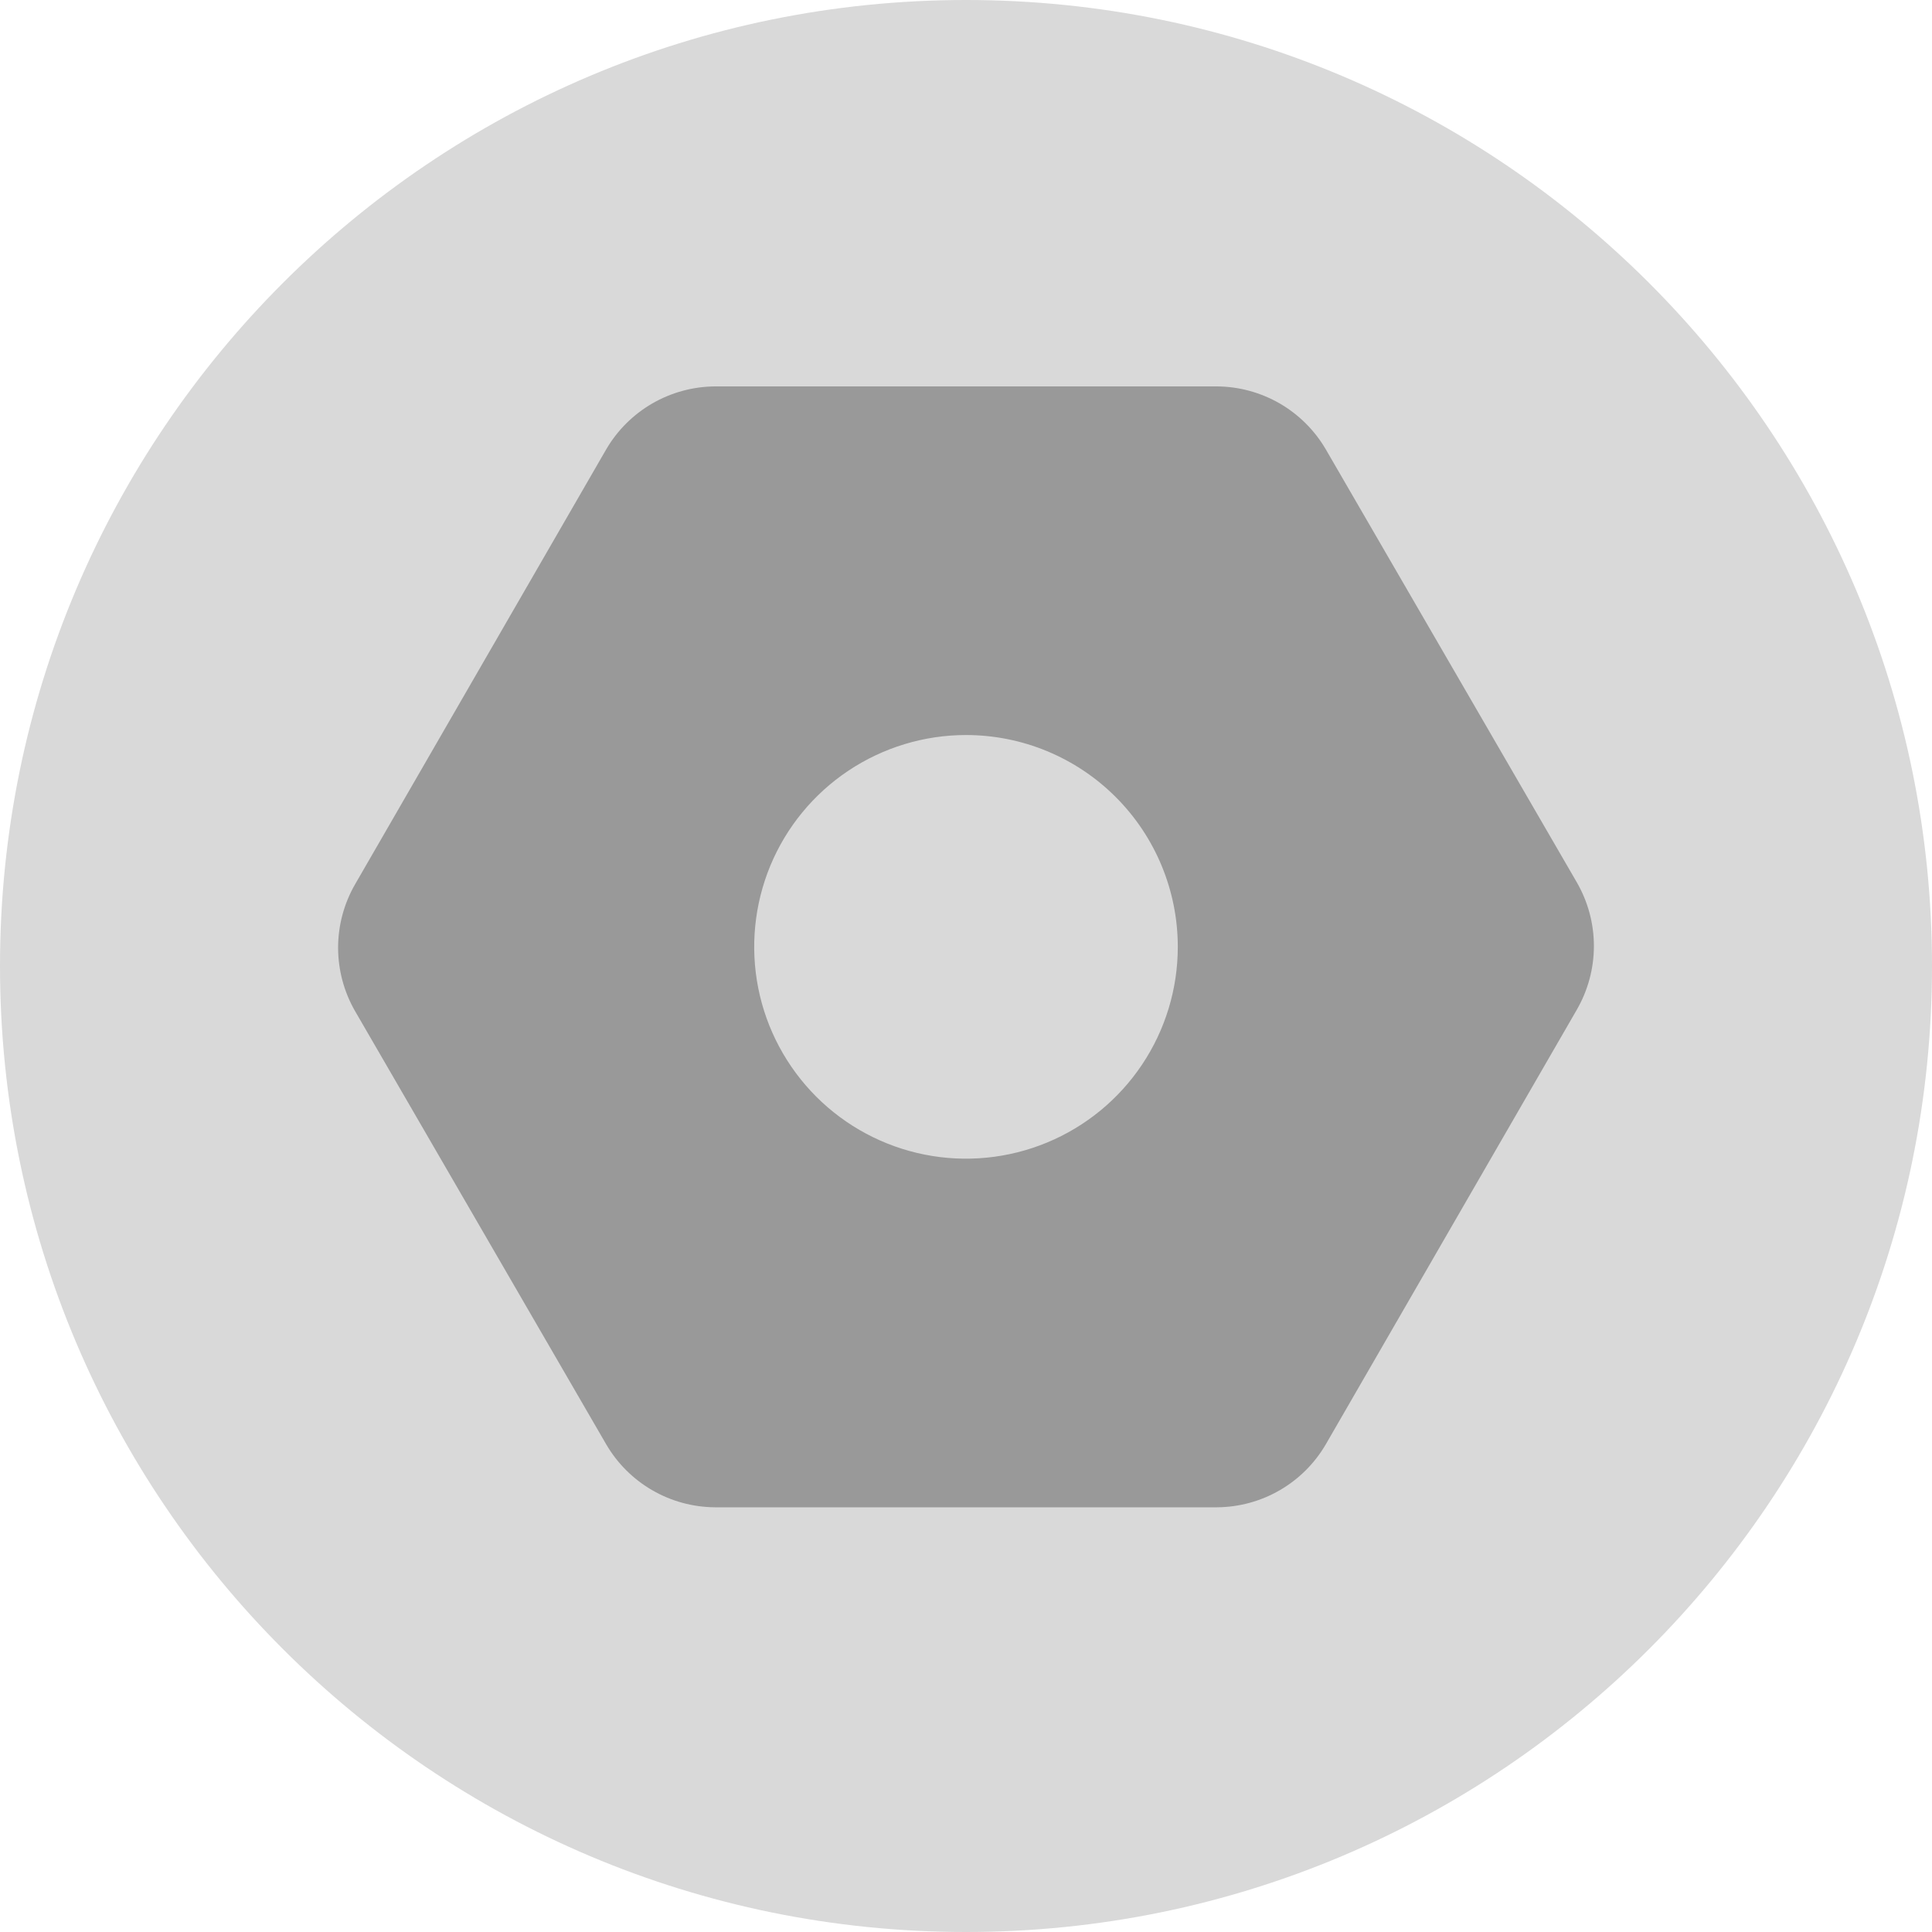
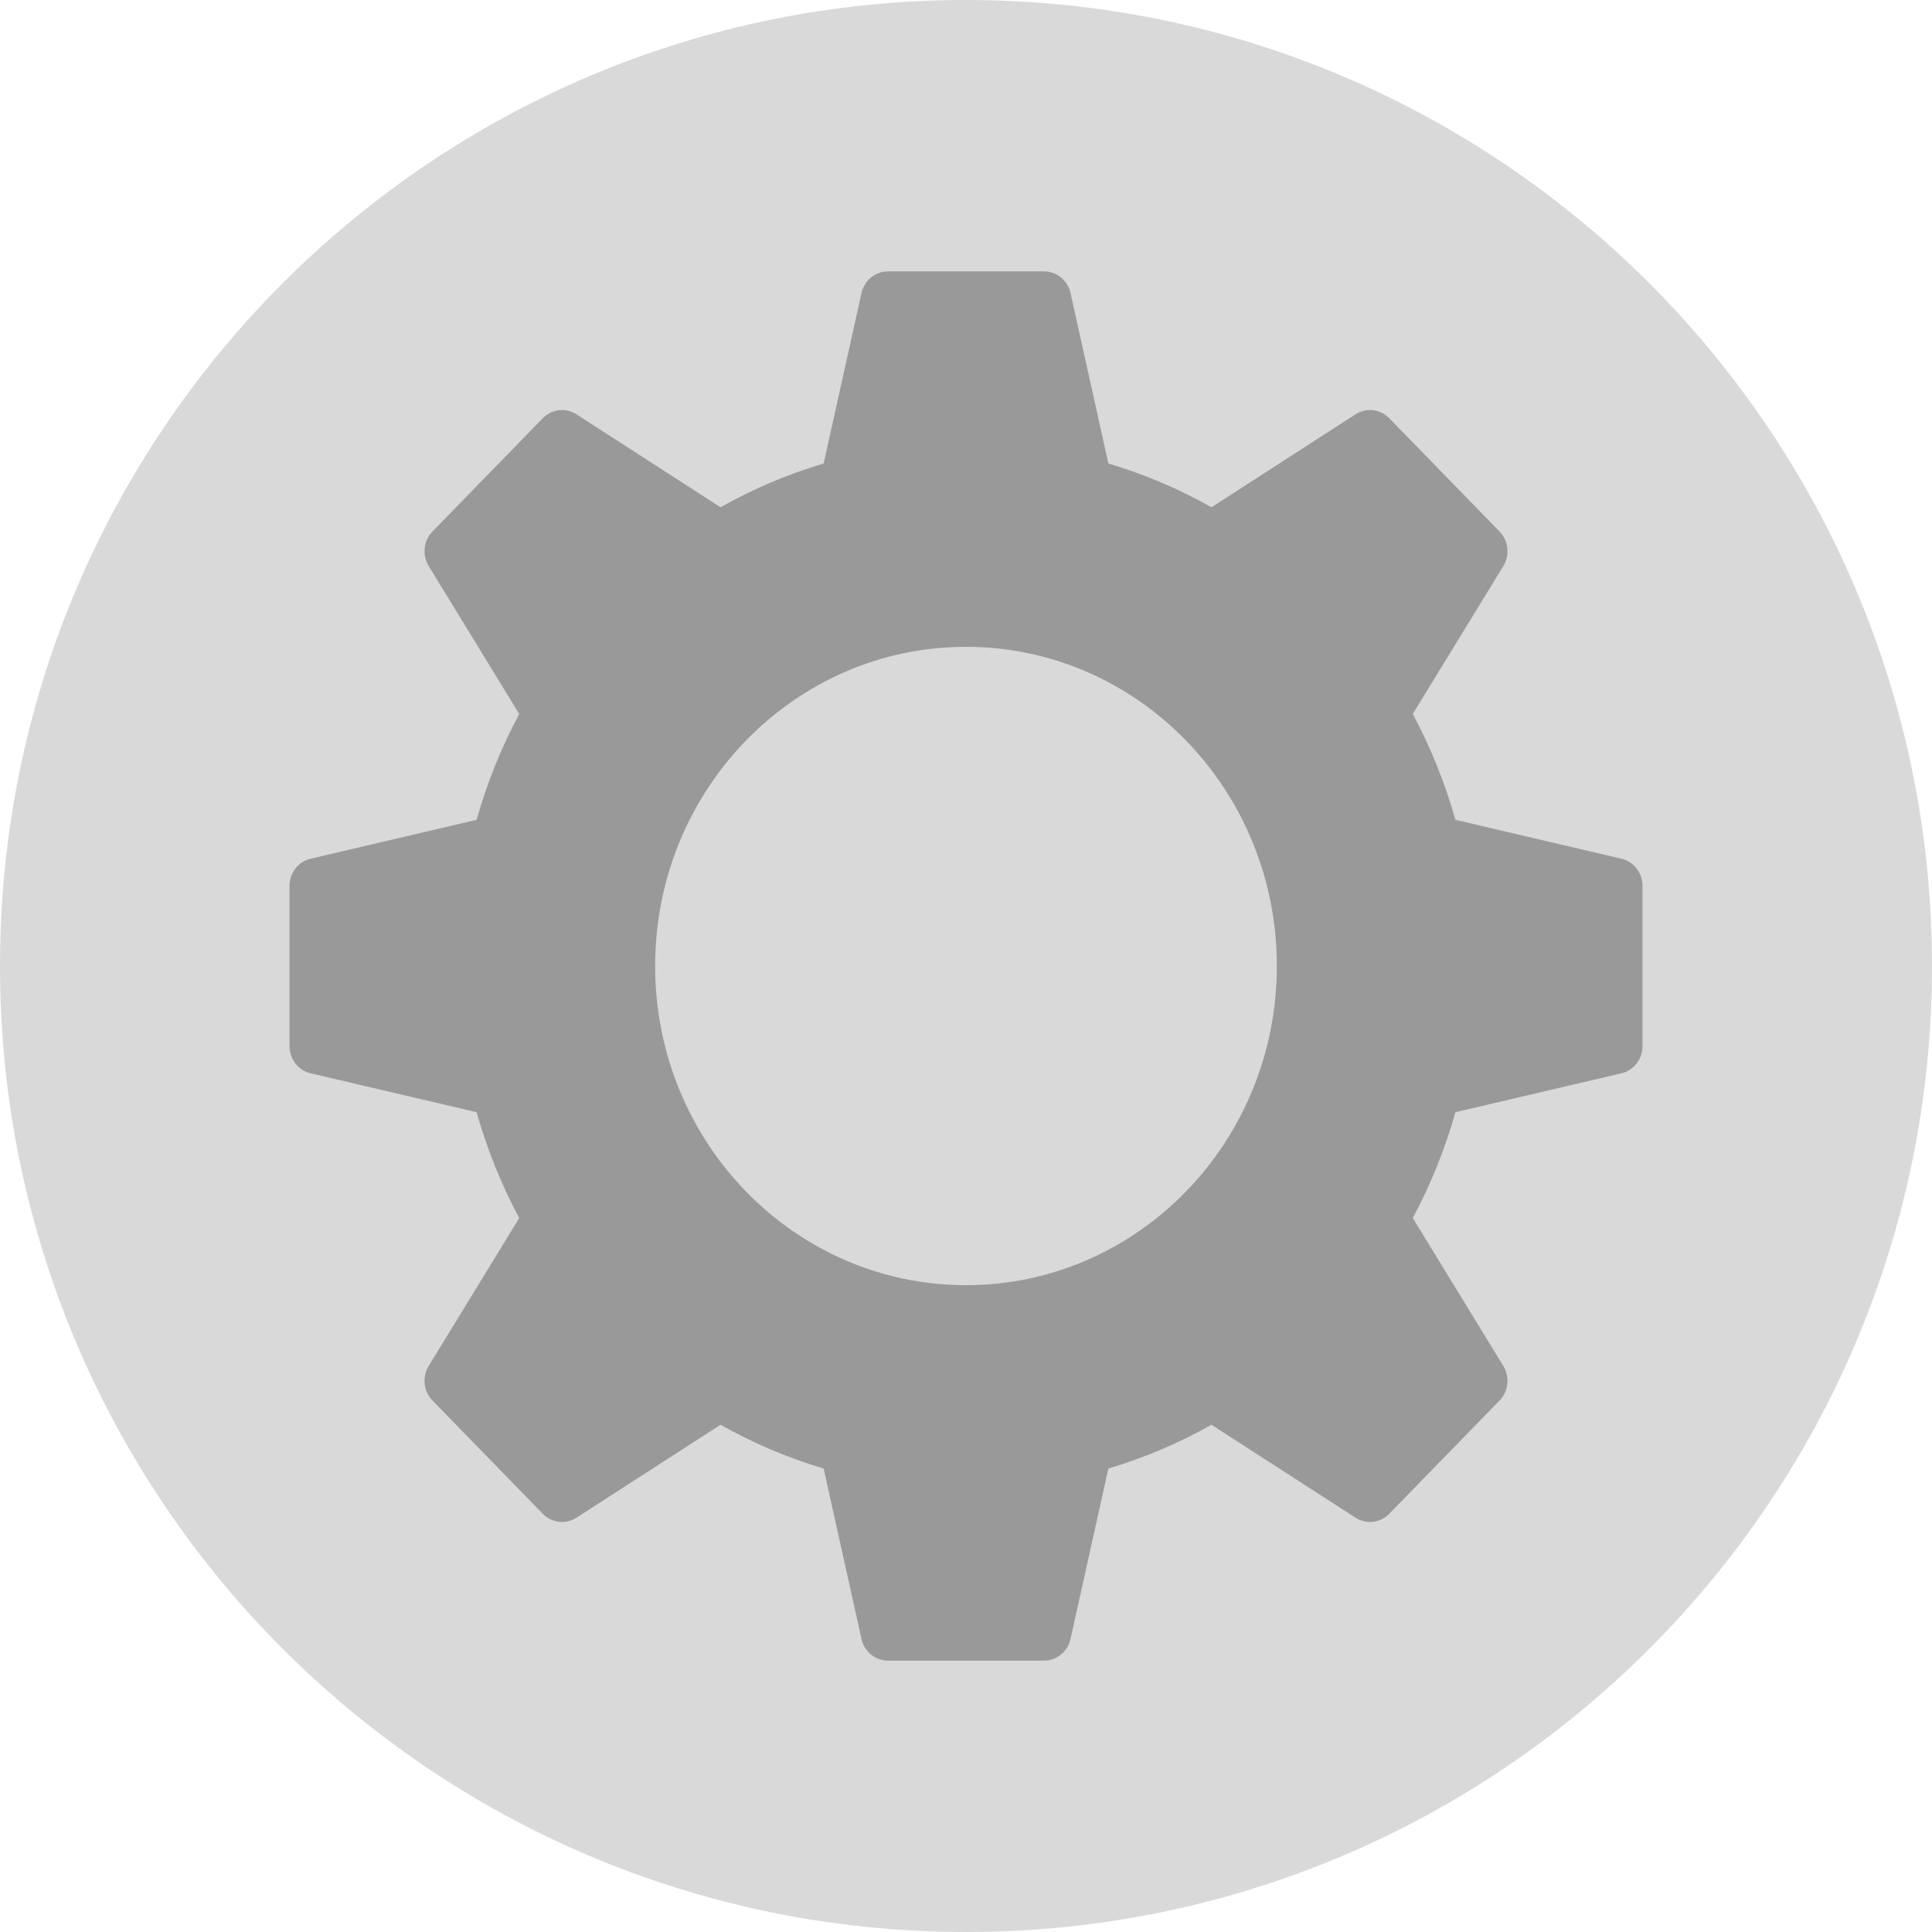
- <svg xmlns="http://www.w3.org/2000/svg" width="40" height="40" viewBox="0 0 40 40" fill="none">
-   <circle cx="20" cy="20" r="20" fill="#D9D9D9" />
-   <path d="M27.446 9.298C27.216 8.906 26.888 8.581 26.495 8.353C26.101 8.126 25.656 8.004 25.201 8H14.799C14.344 8.004 13.899 8.126 13.505 8.353C13.112 8.581 12.784 8.906 12.554 9.298L7.353 18.306C7.122 18.706 7 19.159 7 19.621C7 20.083 7.122 20.537 7.353 20.937L12.554 29.909C12.784 30.301 13.112 30.627 13.505 30.854C13.899 31.082 14.344 31.203 14.799 31.207H25.201C25.656 31.203 26.101 31.082 26.495 30.854C26.888 30.627 27.216 30.301 27.446 29.909L32.648 20.902C32.878 20.502 33 20.048 33 19.586C33 19.124 32.878 18.671 32.648 18.271L27.446 9.298ZM24.385 19.604C24.385 20.471 24.128 21.319 23.646 22.04C23.164 22.761 22.48 23.323 21.678 23.655C20.877 23.987 19.995 24.074 19.145 23.905C18.294 23.736 17.512 23.318 16.899 22.705C16.286 22.091 15.868 21.31 15.699 20.459C15.53 19.609 15.617 18.727 15.948 17.925C16.28 17.124 16.842 16.439 17.564 15.957C18.285 15.476 19.133 15.218 20 15.218C21.163 15.218 22.279 15.68 23.101 16.503C23.923 17.325 24.385 18.441 24.385 19.604Z" fill="#999999" />
+ <svg xmlns="http://www.w3.org/2000/svg" id="b" viewBox="0 0 1280 1280">
+   <defs>
+     <style>.d{fill:#999;}.e{fill:#d9d9d9;}</style>
+   </defs>
+   <g id="c">
+     <circle class="e" cx="640" cy="640" r="640" />
+     <path class="d" d="M1074.21,568.91l-109.95-25.75c-6.96-24.61-16.45-48.11-28.26-70.13l59.99-98c4.47-7.3,3.43-16.81-2.51-22.91l-73.09-75.05c-5.94-6.1-15.2-7.17-22.31-2.58l-95.45,61.59c-21.45-12.13-44.34-21.87-68.3-29.02l-25.08-112.89c-1.87-8.41-9.15-14.38-17.56-14.38h-103.37c-8.4,0-15.69,5.97-17.56,14.38l-25.08,112.89c-23.97,7.15-46.86,16.89-68.3,29.02l-95.45-61.59c-7.11-4.59-16.37-3.52-22.31,2.58l-73.09,75.05c-5.94,6.1-6.98,15.61-2.51,22.91l59.99,98c-11.81,22.02-21.3,45.52-28.26,70.13l-109.94,25.75c-8.19,1.92-14,9.4-14,18.03v106.14c0,8.63,5.81,16.11,14,18.02l109.94,25.75c6.96,24.61,16.45,48.11,28.26,70.13l-59.99,98c-4.47,7.3-3.43,16.81,2.51,22.91l73.09,75.05c5.94,6.1,15.2,7.17,22.31,2.58l95.45-61.59c21.45,12.12,44.33,21.87,68.3,29.02l25.08,112.89c1.87,8.41,9.15,14.38,17.56,14.38h103.37c8.4,0,15.69-5.97,17.56-14.38l25.08-112.89c23.97-7.15,46.86-16.89,68.3-29.02l95.45,61.59c7.11,4.59,16.37,3.52,22.31-2.58l73.09-75.05c5.94-6.1,6.98-15.61,2.51-22.91l-59.99-98c11.81-22.02,21.3-45.52,28.26-70.13l109.95-25.75c8.19-1.92,14-9.4,14-18.02v-106.14c0-8.63-5.81-16.11-14-18.03Zm-434.21,282.55c-113.74,0-205.95-94.67-205.95-211.46s92.21-211.46,205.95-211.46,205.94,94.67,205.94,211.46-92.2,211.46-205.94,211.46Z" />
+   </g>
</svg>
